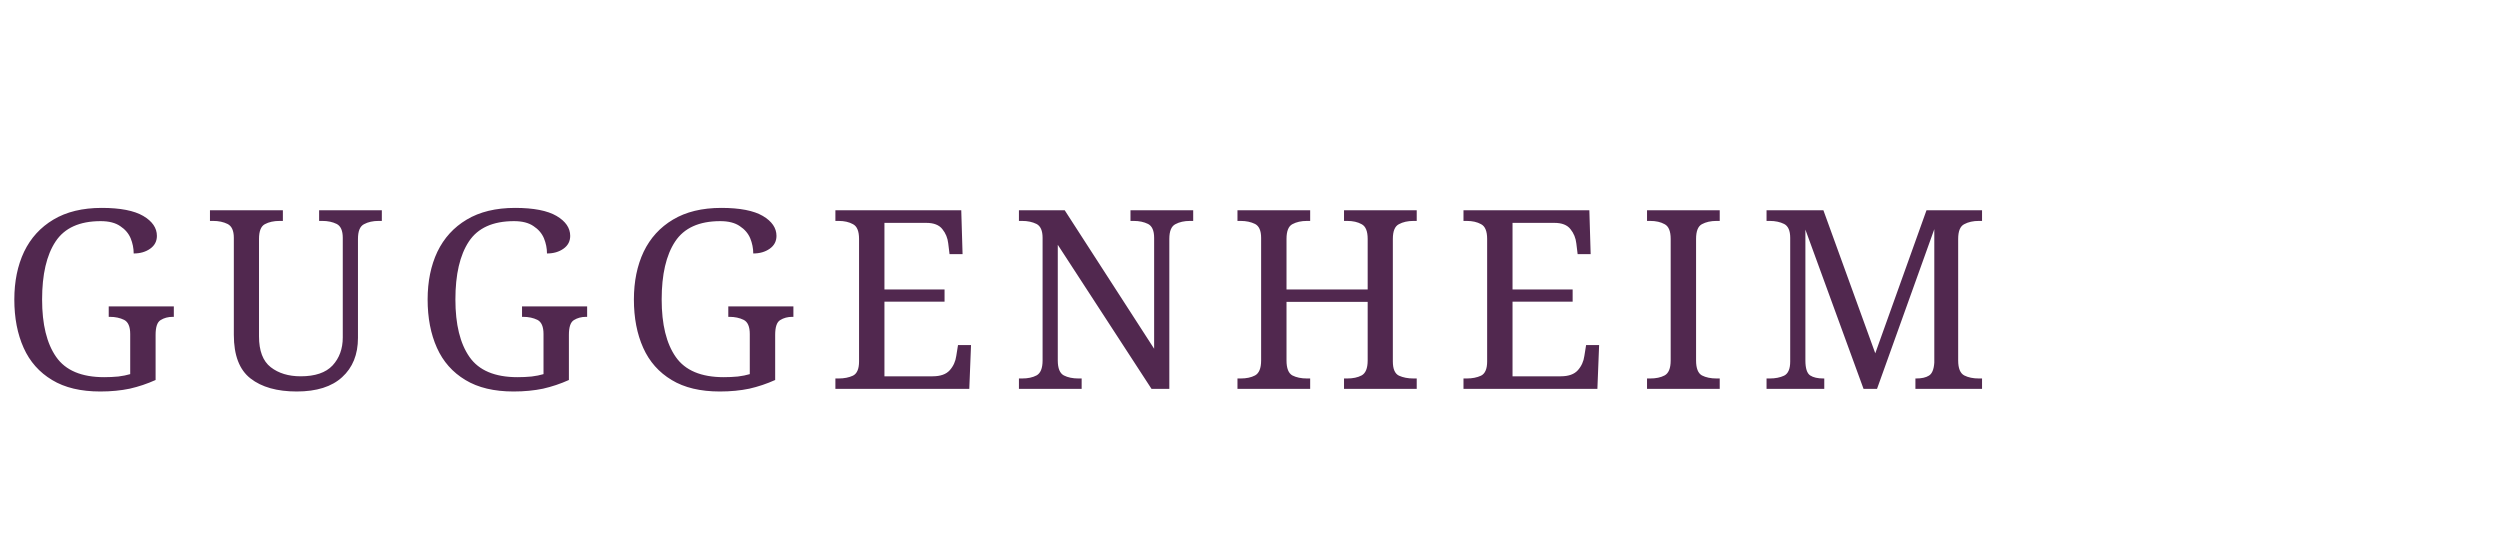
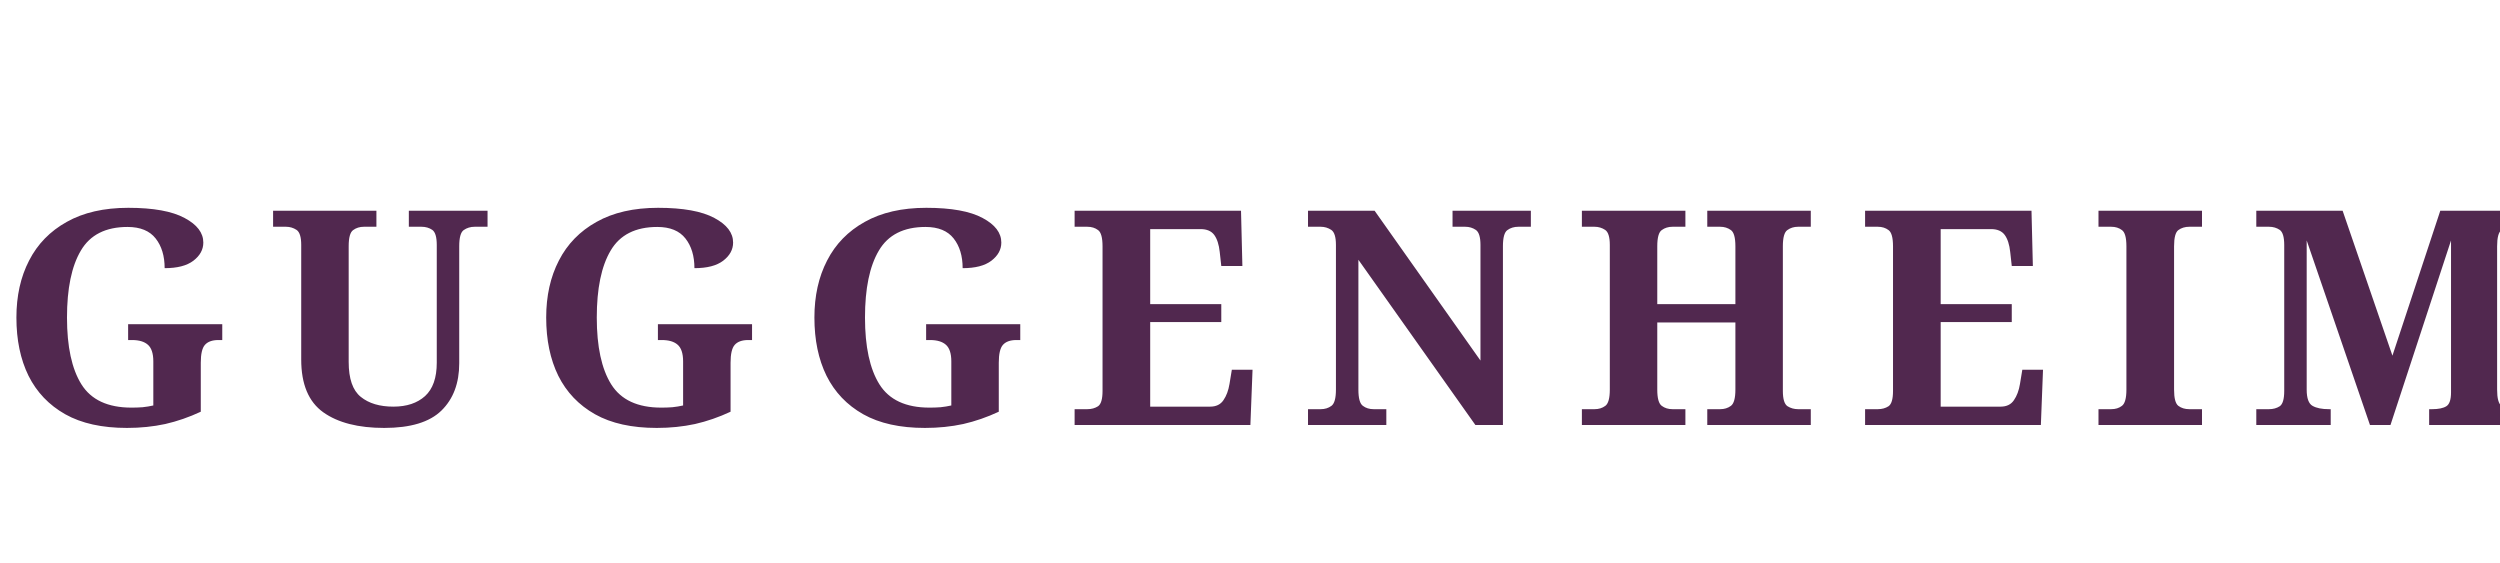
- <svg xmlns="http://www.w3.org/2000/svg" viewBox="0 0 180 40">
-   <text x="0" y="28" font-family="Georgia, serif" font-size="18" font-weight="400" letter-spacing="2" fill="#51284F">GUGGENHEIM</text>
+ <svg xmlns="http://www.w3.org/2000/svg" viewBox="0 0 200 45">
+   <text x="0" y="34" font-family="Georgia, serif" font-size="24" font-weight="700" letter-spacing="3" fill="#51284F">GUGGENHEIM</text>
</svg>
